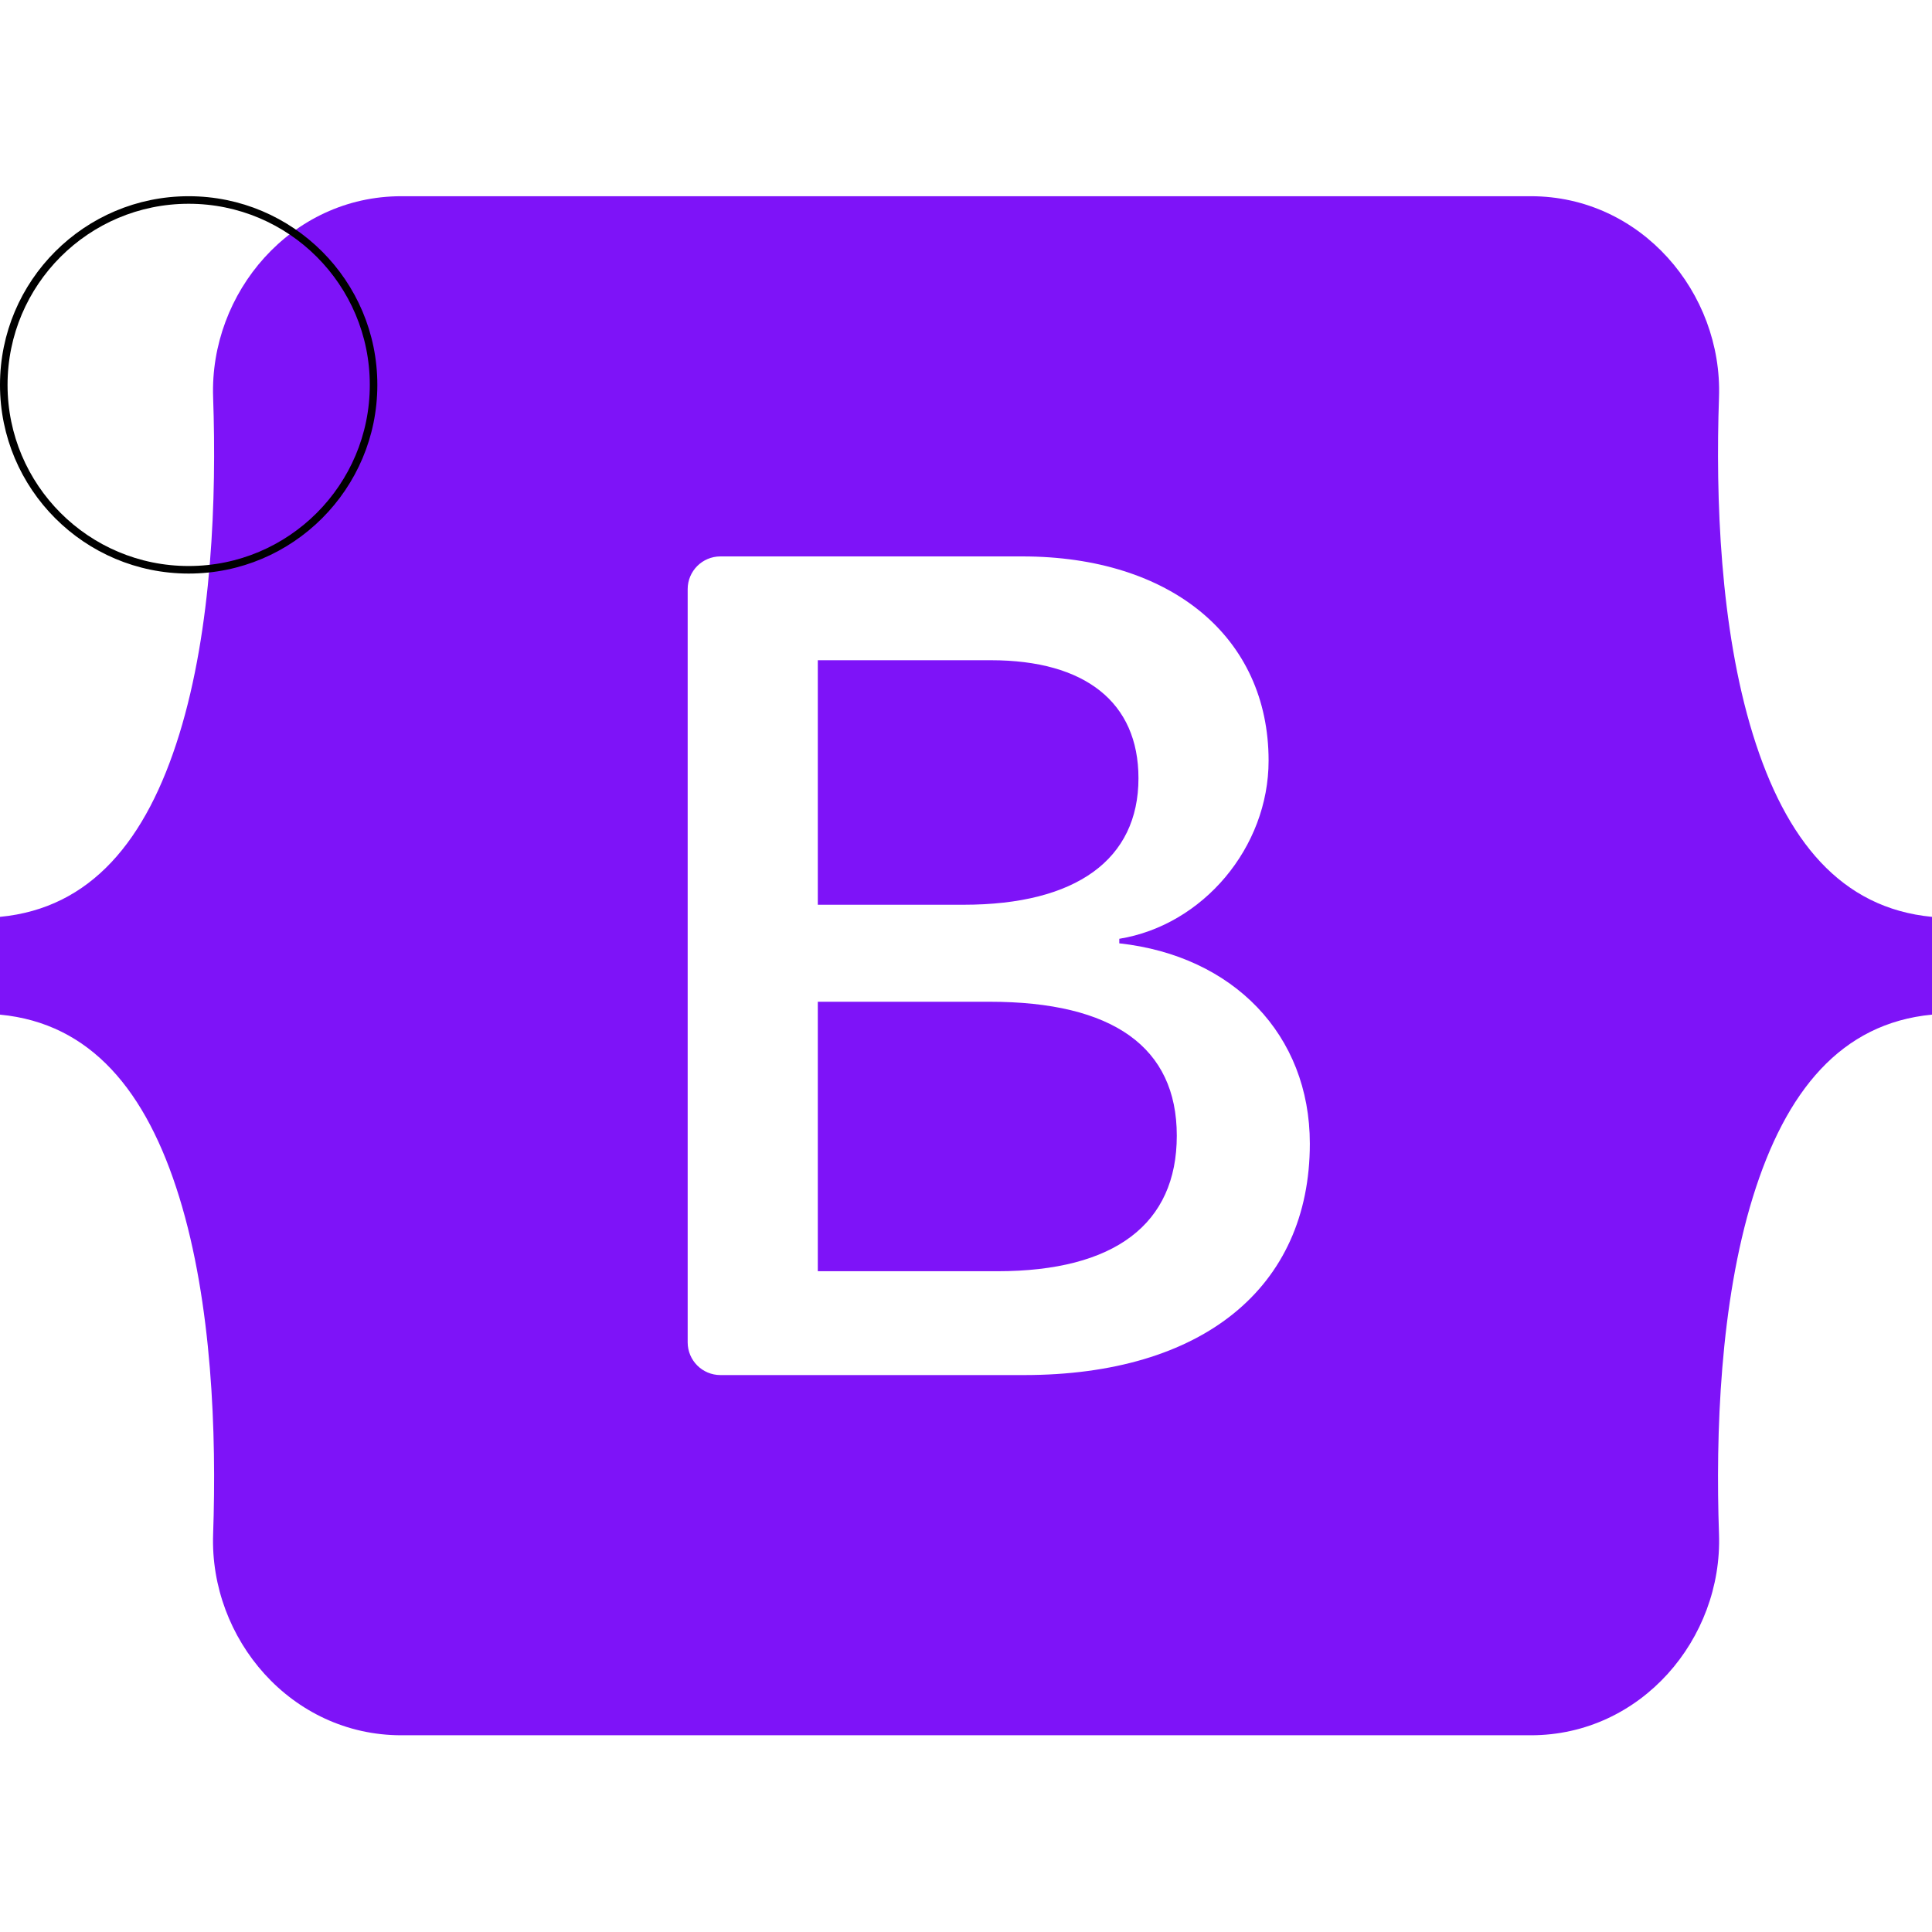
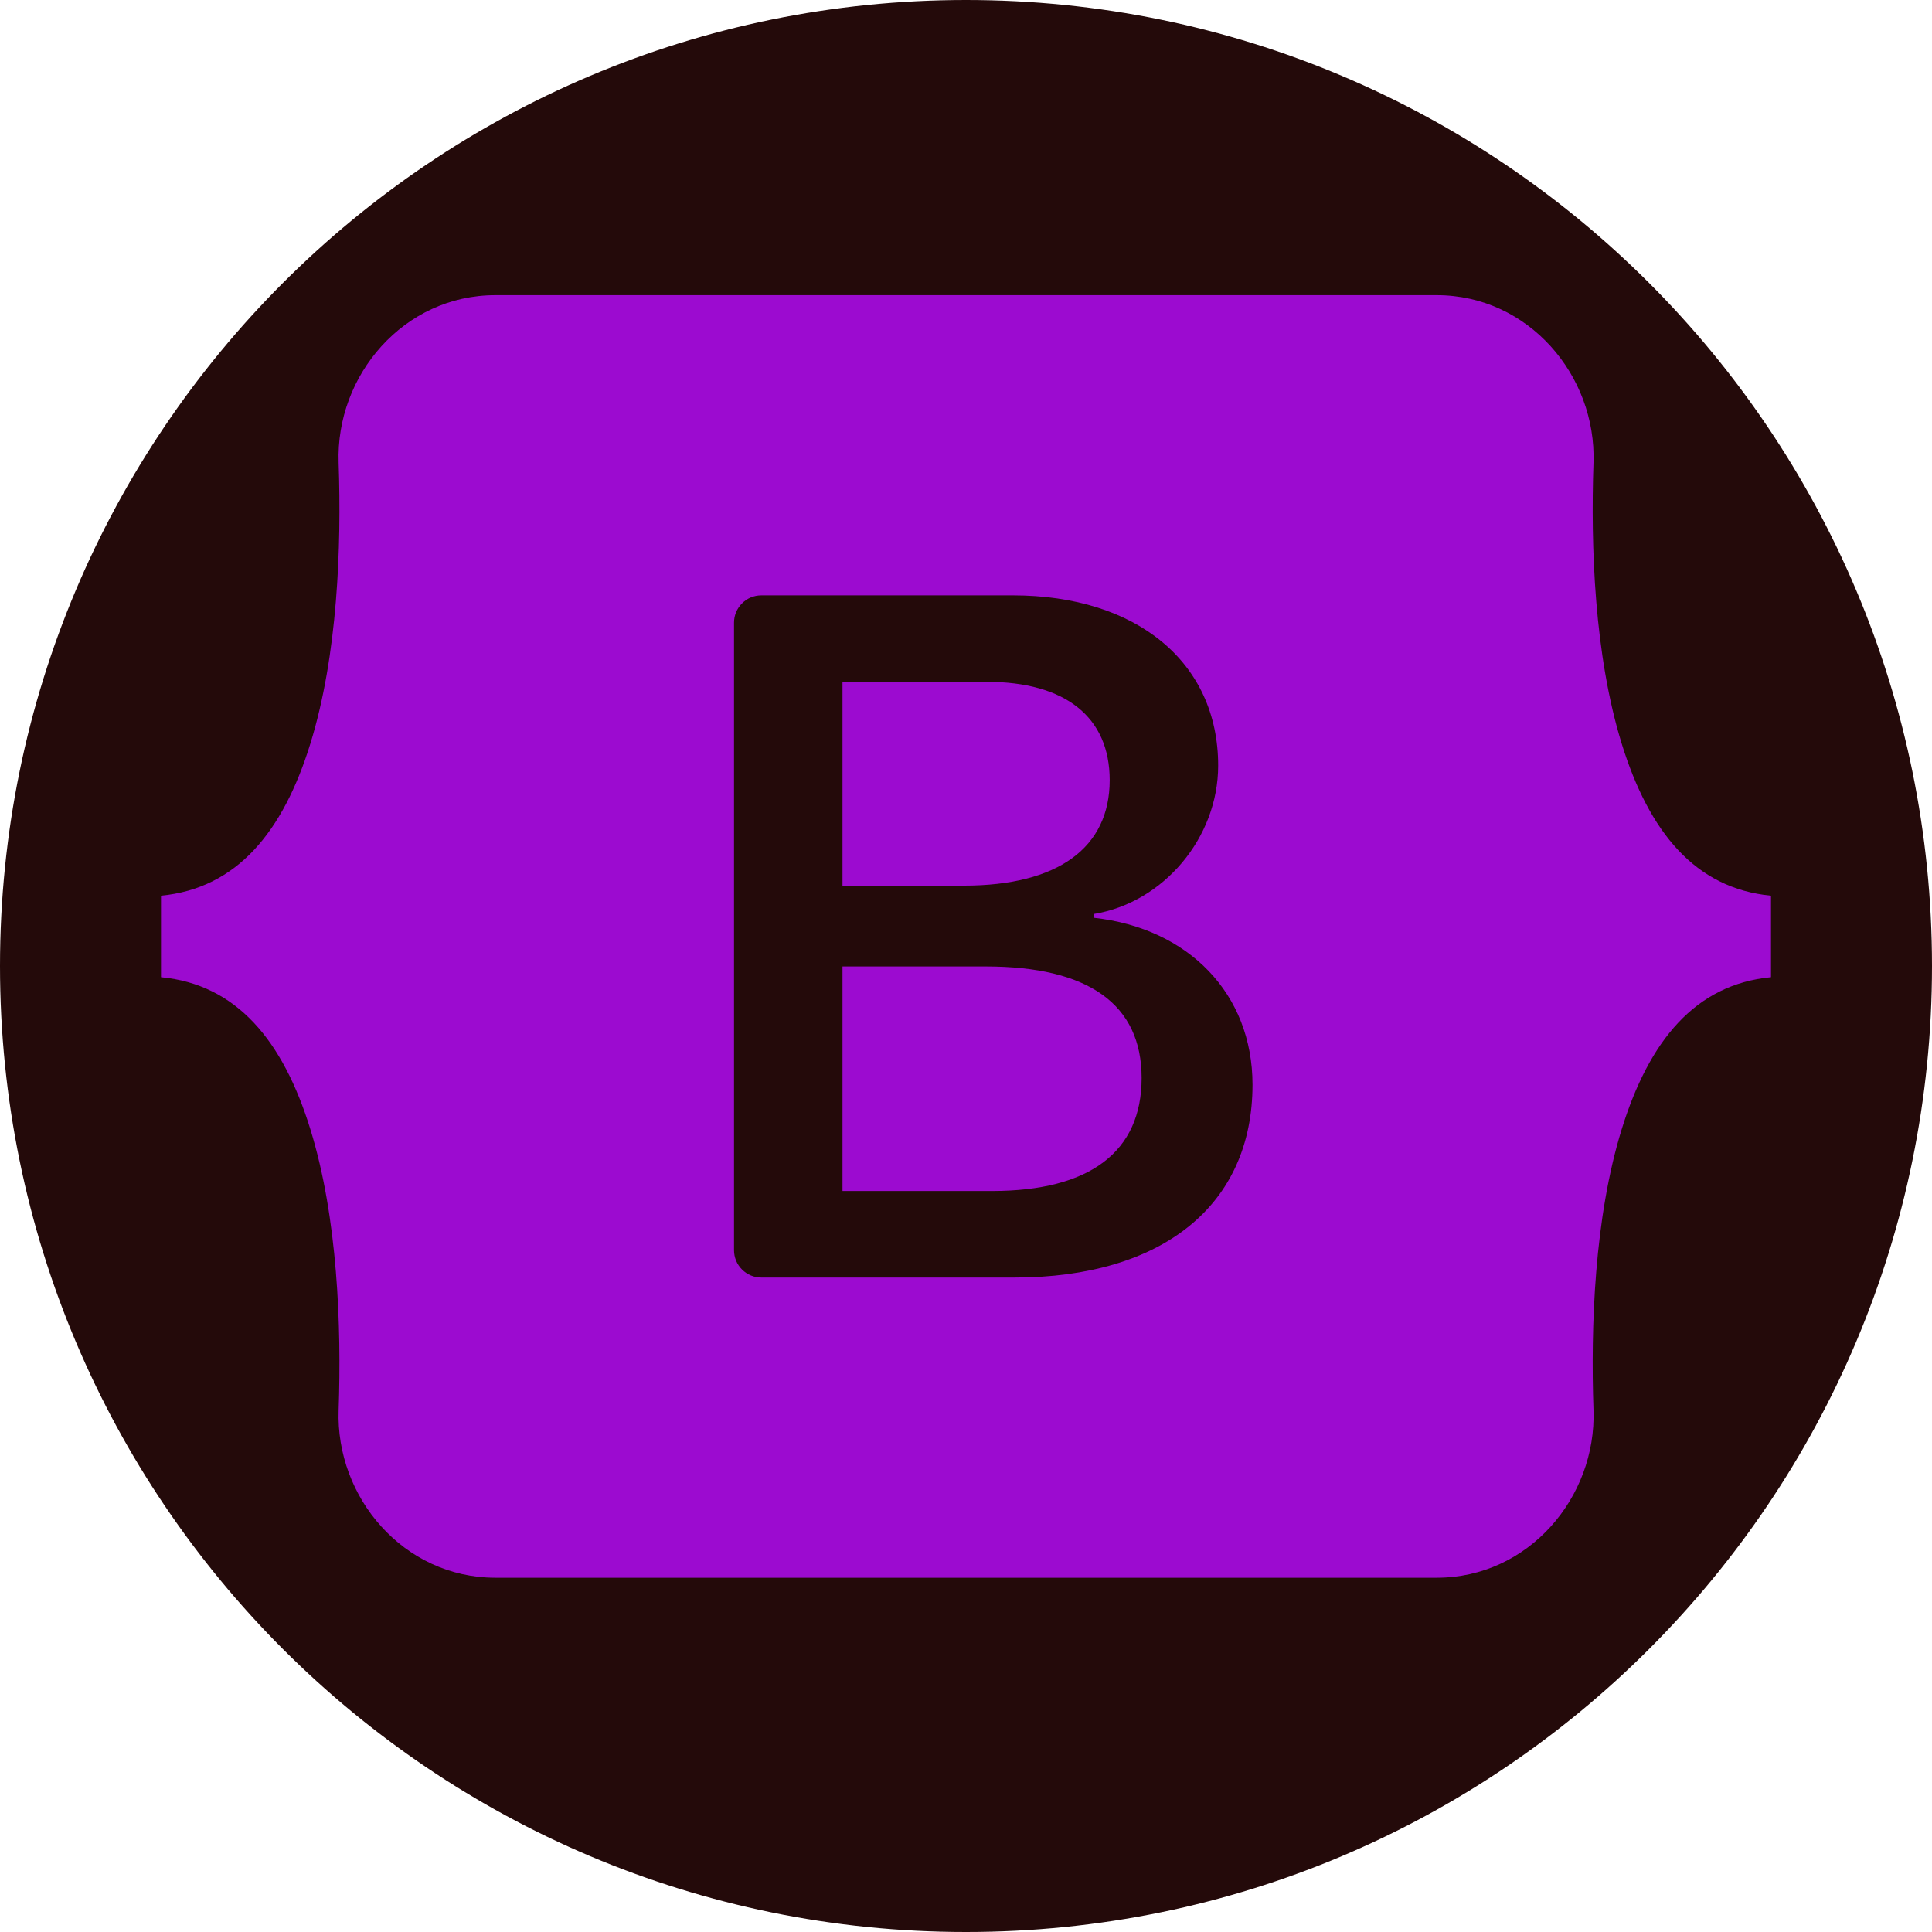
- <svg xmlns="http://www.w3.org/2000/svg" viewBox="0 0 256 204" fill="none" width="50" height="50" preserveAspectRatio="xMidYMid">
-   <path fill="#7E13F8" d="M53.172 0C38.565 0 27.756 12.785 28.24 26.65c.465 13.32-.139 30.573-4.482 44.642C19.402 85.402 12.034 94.34 0 95.488v12.956c12.034 1.148 19.402 10.086 23.758 24.197 4.343 14.069 4.947 31.32 4.482 44.641-.484 13.863 10.325 26.65 24.934 26.65h149.673c14.608 0 25.414-12.785 24.93-26.65-.464-13.32.139-30.572 4.482-44.641 4.359-14.11 11.707-23.05 23.741-24.197V95.488c-12.034-1.148-19.382-10.086-23.74-24.196-4.344-14.067-4.947-31.321-4.483-44.642C228.261 12.787 217.455 0 202.847 0H53.17h.002ZM173.56 125.533c0 19.092-14.24 30.67-37.872 30.67h-40.23a4.339 4.339 0 0 1-4.338-4.339V52.068a4.339 4.339 0 0 1 4.339-4.34h39.999c19.705 0 32.637 10.675 32.637 27.063 0 11.503-8.7 21.801-19.783 23.604v.601c15.089 1.655 25.248 12.104 25.248 26.537Zm-42.26-64.05h-22.937v32.4h19.32c14.934 0 23.17-6.014 23.17-16.764 0-10.073-7.082-15.636-19.552-15.636Zm-22.937 45.256v35.705h23.782c15.548 0 23.786-6.239 23.786-17.965 0-11.728-8.467-17.742-24.786-17.742h-22.782v.002Z" />
-   <rect x="0.5" y="0.5" width="49" height="49" rx="24.5" stroke="black" />
+ <svg xmlns="http://www.w3.org/2000/svg" width="55px" height="55px" viewBox="-2.4 -2.4 28.80 28.80" fill="none">
+   <g id="SVGRepo_bgCarrier" stroke-width="0" transform="translate(0,0), scale(1)">
+     <rect x="-2.4" y="-2.4" width="28.80" height="28.80" rx="14.4" fill="#240a0a" strokewidth="0" />
+   </g>
+   <g id="SVGRepo_tracerCarrier" stroke-linecap="round" stroke-linejoin="round" stroke="#CCCCCC" stroke-width="1.488" />
+   <g id="SVGRepo_iconCarrier">
+     <path fill-rule="evenodd" clip-rule="evenodd" d="M4.985 2C3.615 2 2.602 3.199 2.648 4.498C2.691 5.747 2.635 7.365 2.227 8.684C1.819 10.006 1.128 10.844 0 10.952V12.167C1.128 12.274 1.819 13.112 2.227 14.435C2.635 15.754 2.691 17.371 2.648 18.62C2.602 19.92 3.615 21.119 4.985 21.119H19.017C20.386 21.119 21.399 19.92 21.354 18.62C21.311 17.371 21.367 15.754 21.774 14.435C22.183 13.112 22.872 12.274 24 12.167V10.952C22.872 10.844 22.183 10.006 21.774 8.684C21.367 7.365 21.311 5.747 21.354 4.498C21.399 3.199 20.386 2 19.017 2H4.985H4.985ZM16.271 13.769C16.271 15.559 14.936 16.644 12.721 16.644H8.949C8.841 16.644 8.738 16.601 8.662 16.525C8.585 16.449 8.542 16.345 8.542 16.237V6.881C8.542 6.773 8.585 6.67 8.662 6.594C8.738 6.517 8.841 6.475 8.949 6.475H12.699C14.546 6.475 15.759 7.475 15.759 9.012C15.759 10.09 14.943 11.056 13.904 11.225V11.281C15.319 11.436 16.271 12.416 16.271 13.769ZM12.309 7.764H10.159V10.802H11.97C13.37 10.802 14.142 10.238 14.142 9.23C14.142 8.286 13.478 7.764 12.309 7.764ZM10.159 12.007V15.354H12.389C13.846 15.354 14.618 14.769 14.618 13.67C14.618 12.57 13.825 12.007 12.295 12.007H10.159V12.007Z" fill="#9c0bd0" />
+   </g>
</svg>
